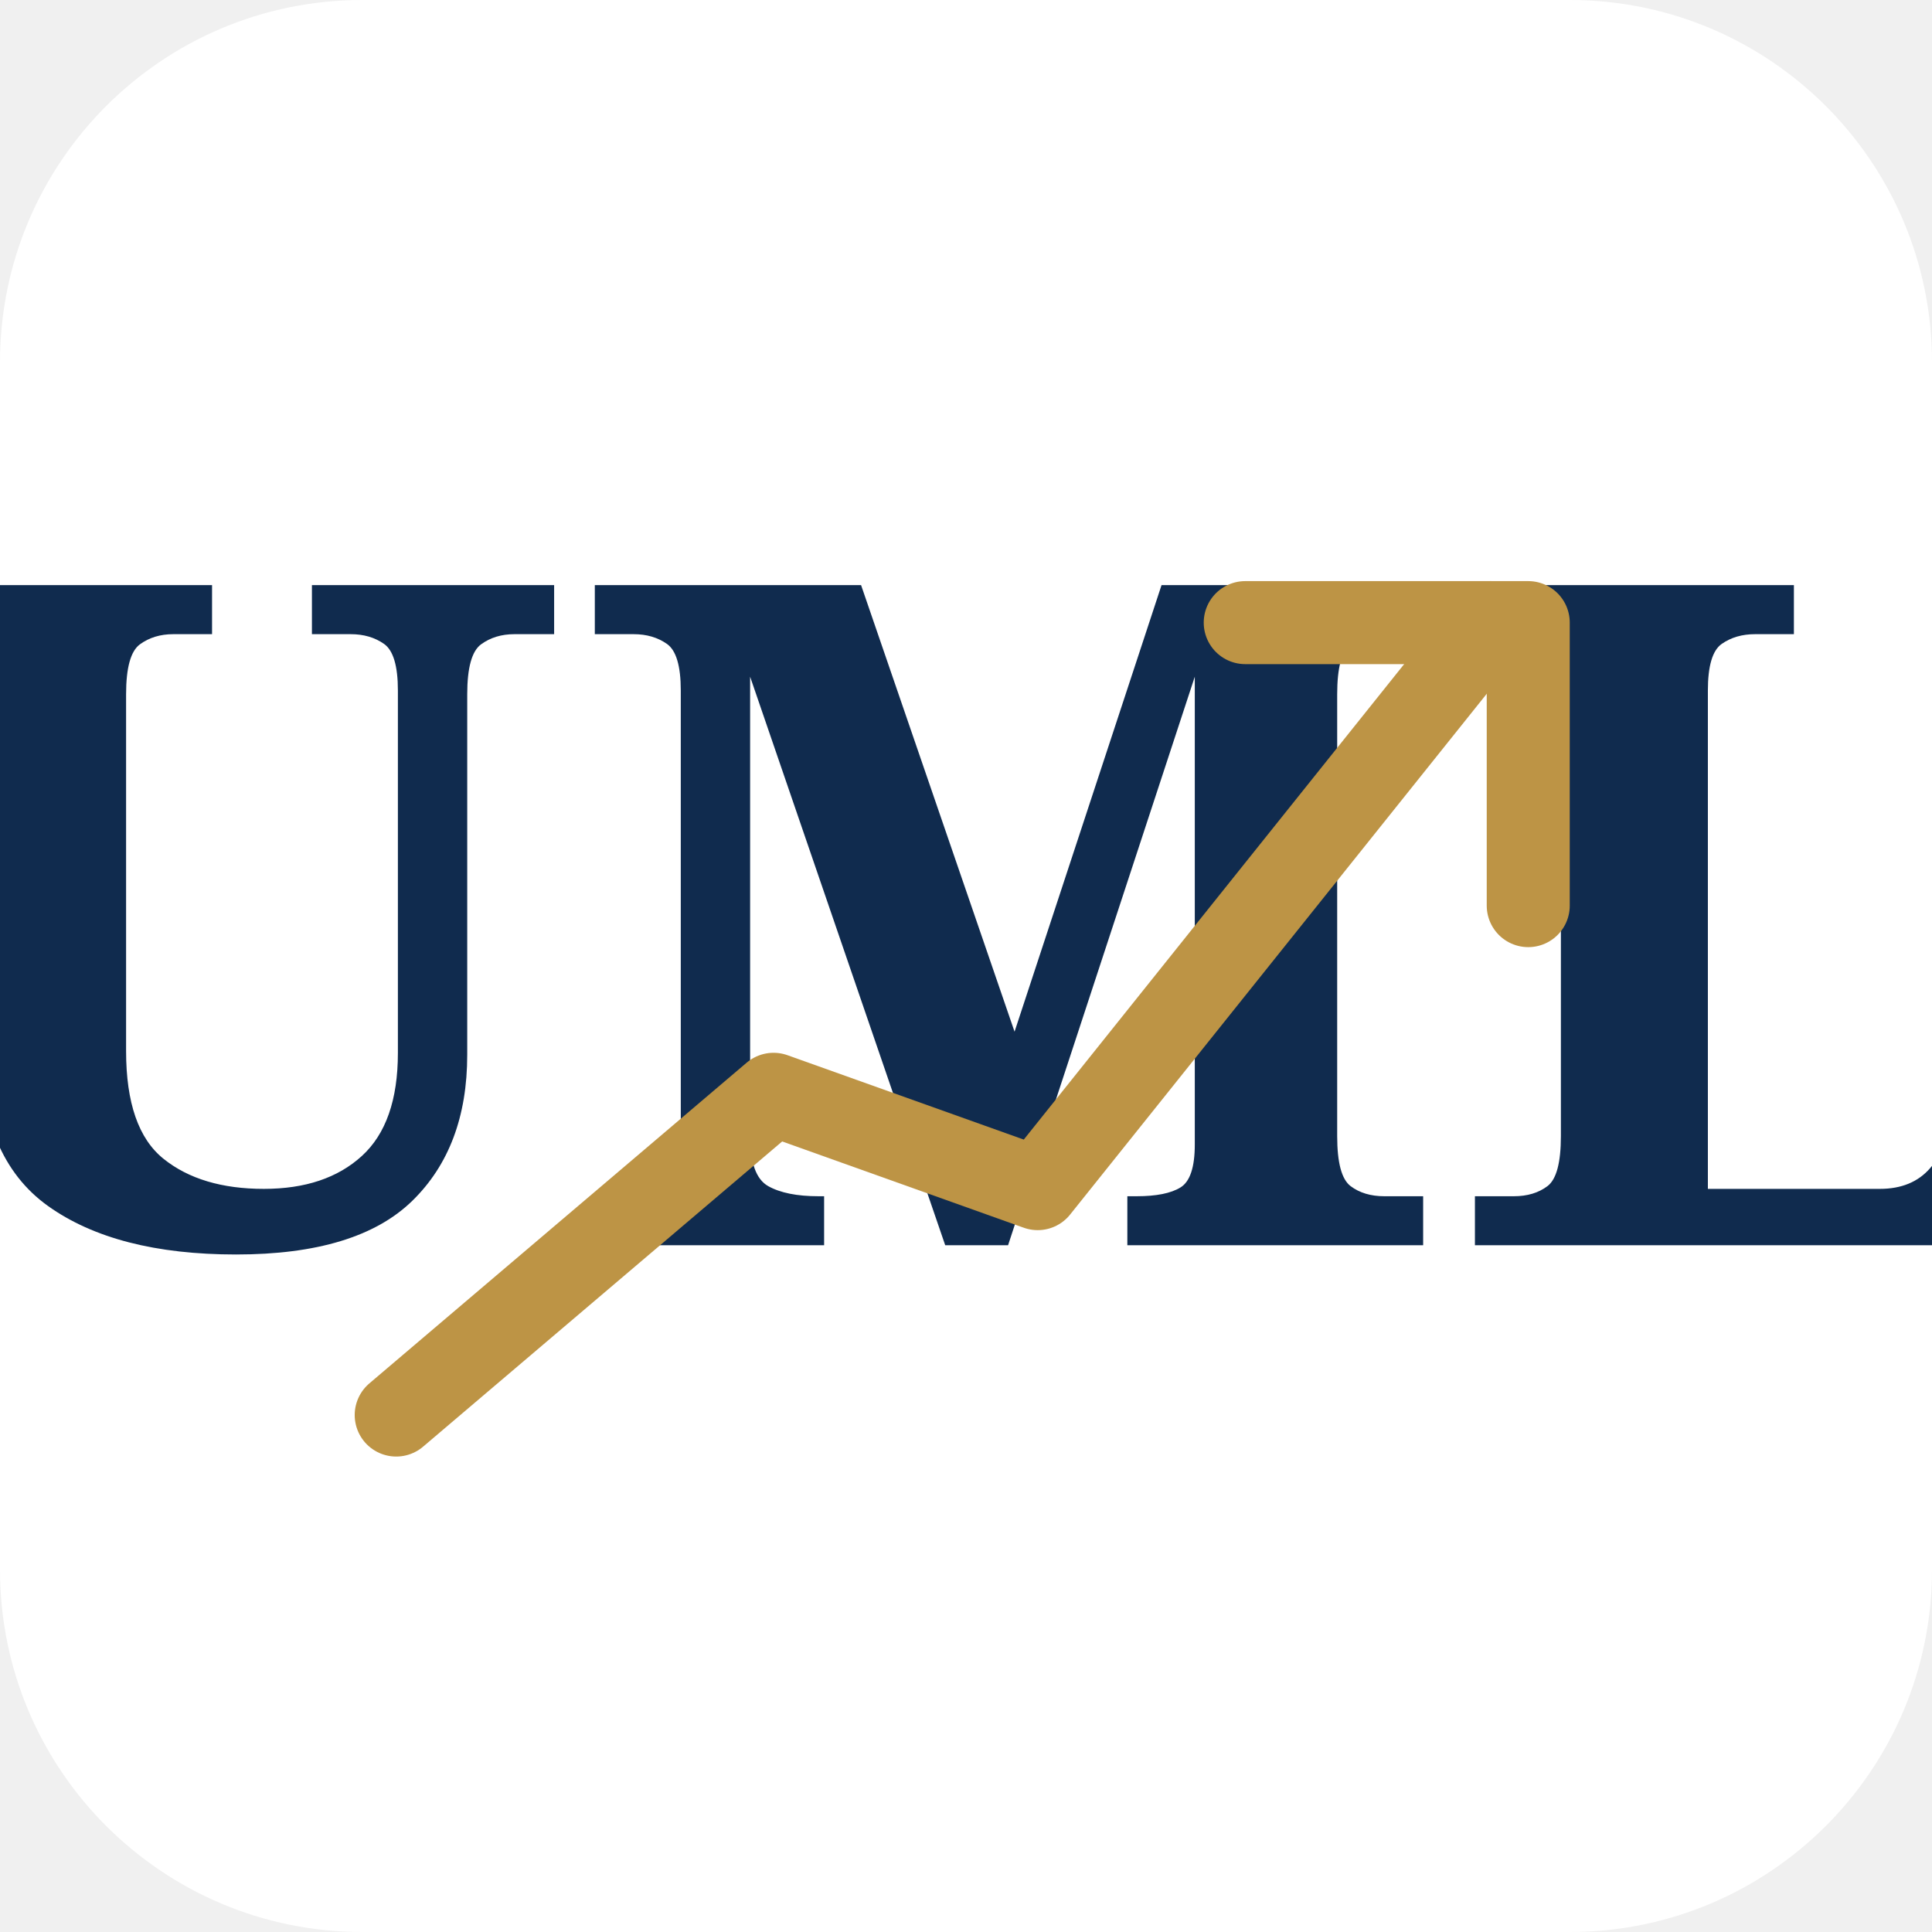
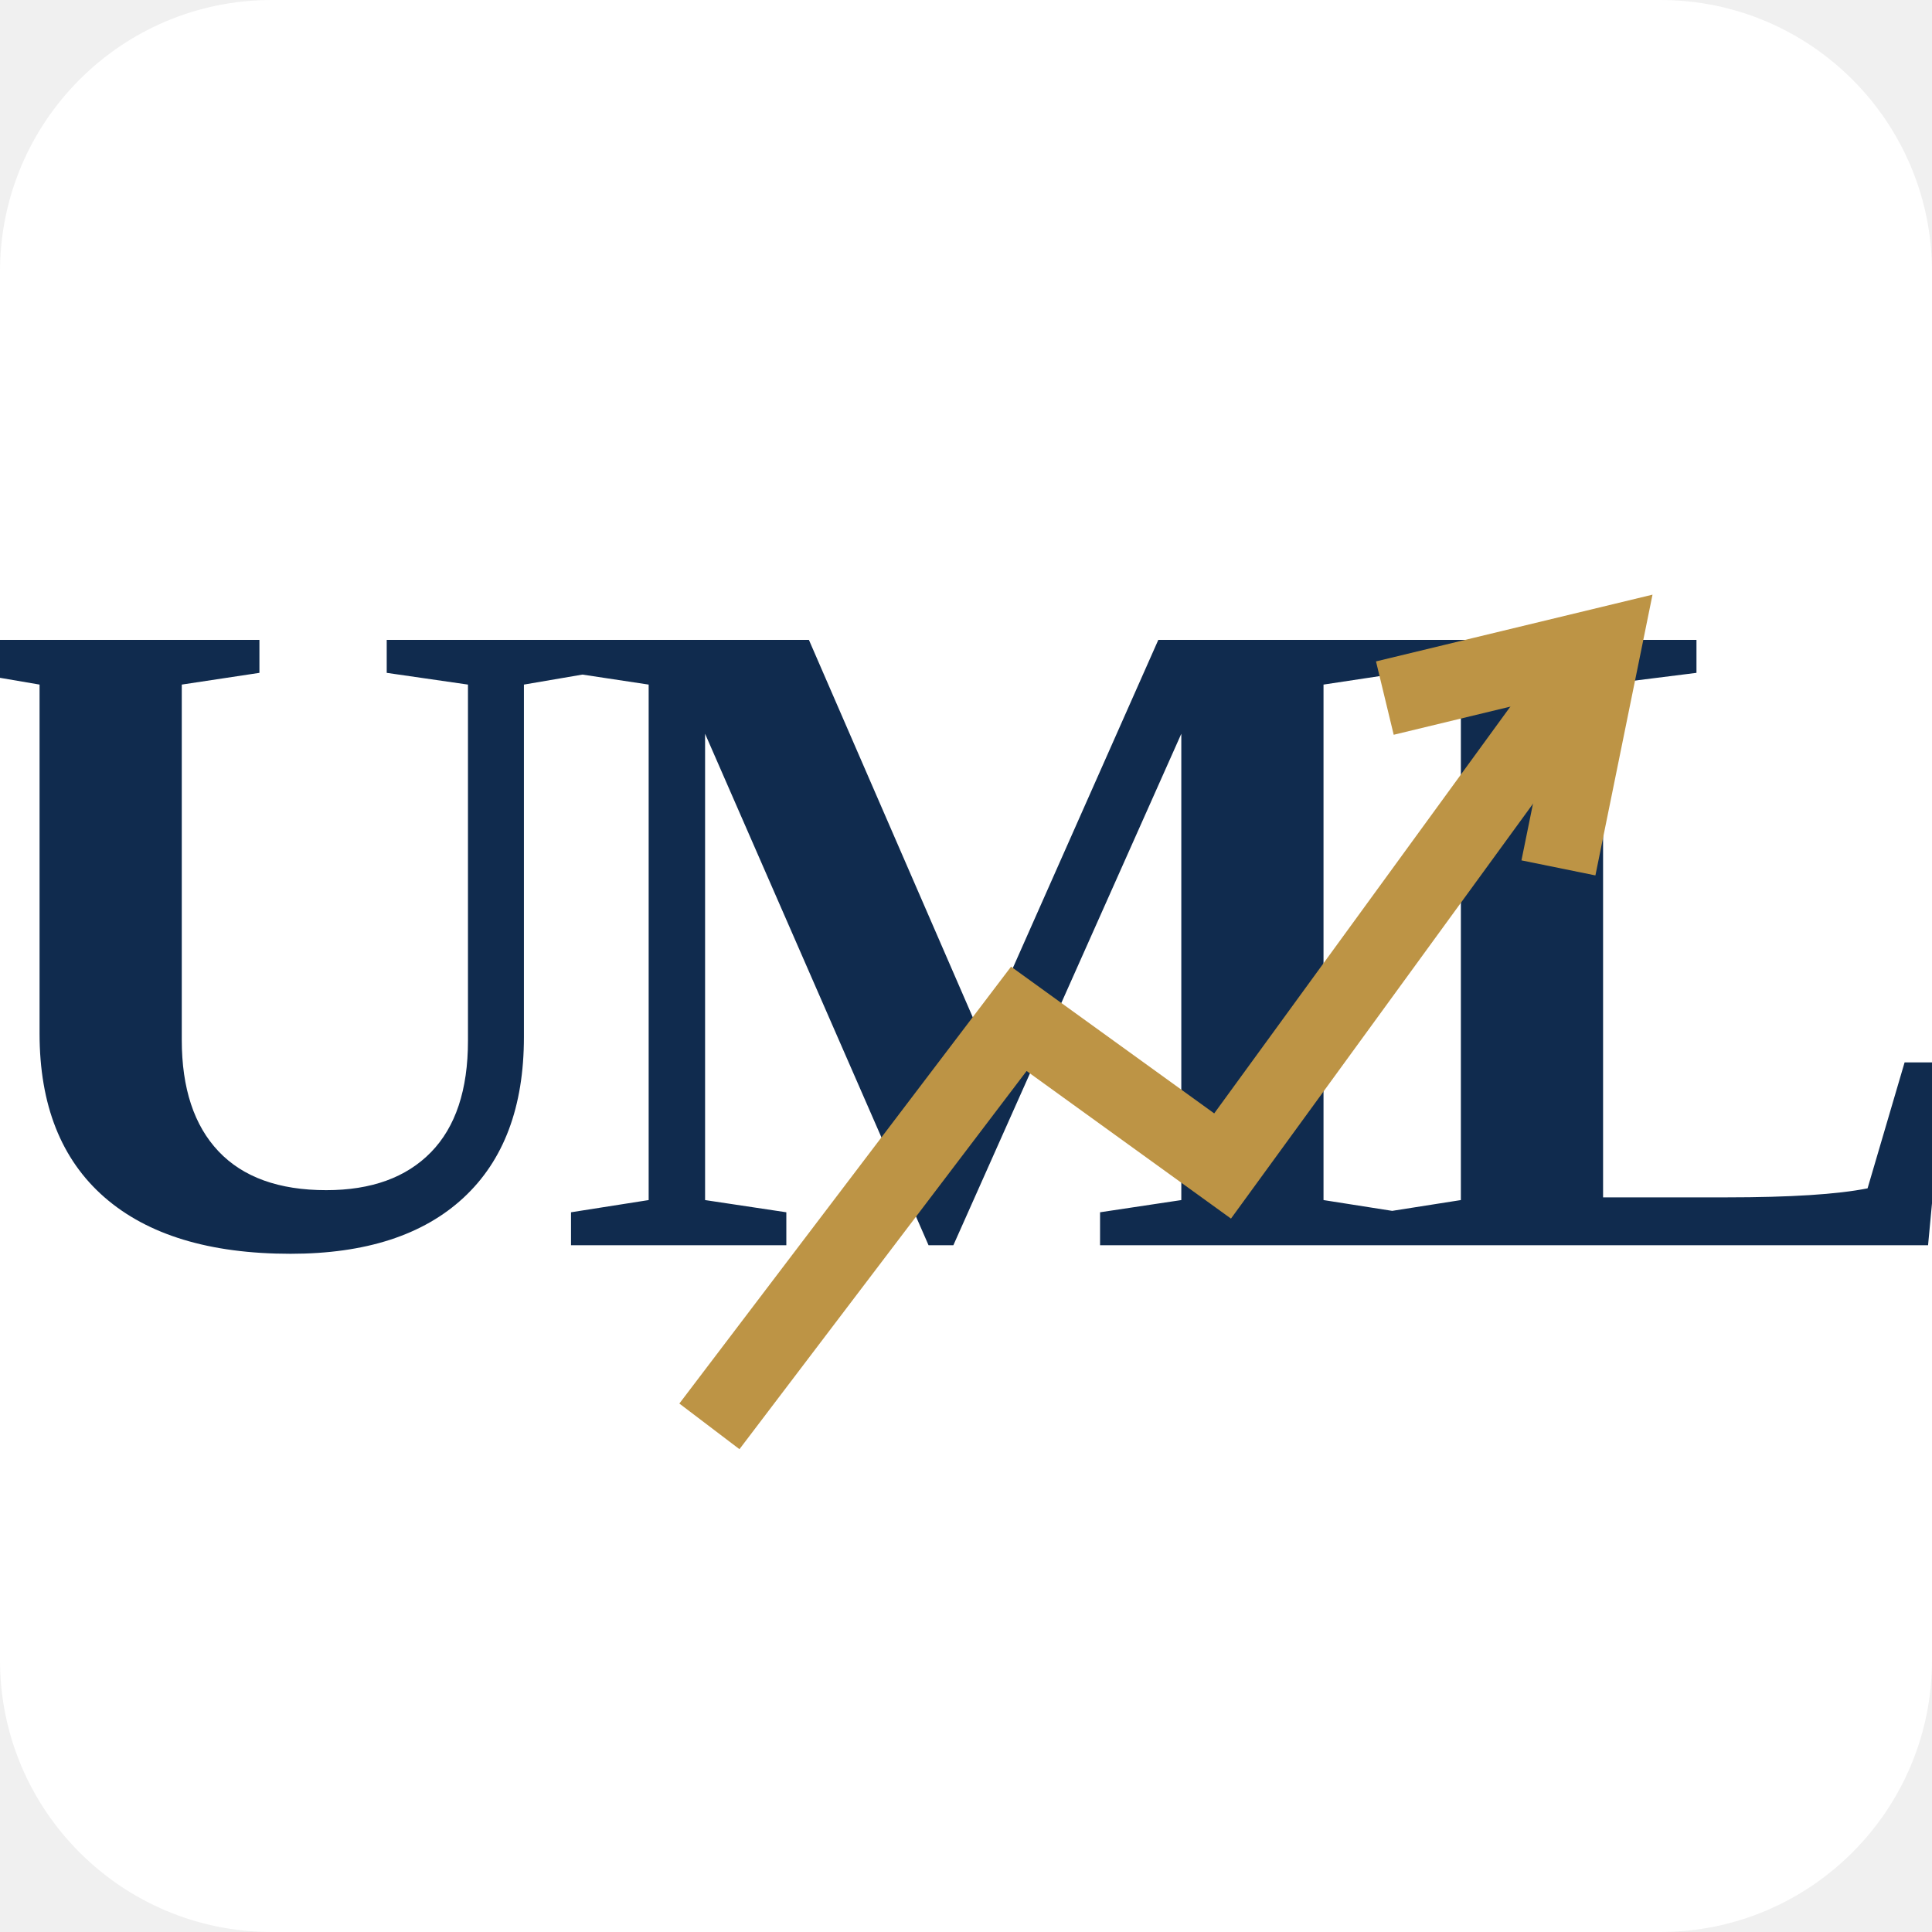
<svg xmlns="http://www.w3.org/2000/svg" viewBox="0 0 512 512">
-   <rect width="512" height="512" rx="96" fill="#fff" />
-   <text x="256" y="330" text-anchor="middle" fill="#102b4e" font-family="Georgia,serif" font-size="245" font-weight="700">UML</text>
-   <path d="M105 375 L205 290 L275 315 L395 165" fill="none" stroke="#bd9445" stroke-width="22" stroke-linecap="round" stroke-linejoin="round" />
-   <path d="M330 165 H405 V240" fill="none" stroke="#bd9445" stroke-width="22" stroke-linecap="round" stroke-linejoin="round" />
+   <rect width="512" height="512" rx="72" fill="#fff" />
+   <text x="256" y="330" text-anchor="middle" fill="#102b4e" font-family="Georgia,'Times New Roman',serif" font-size="245" font-weight="700" letter-spacing="-16">UML</text>
+   <path d="M188 378 L270 270 L324 309 L415 184" fill="none" stroke="#bd9445" stroke-width="20" stroke-linejoin="miter" />
+   <path d="M367 185 L425 171 L413 230" fill="none" stroke="#bd9445" stroke-width="20" stroke-linejoin="miter" />
</svg>
